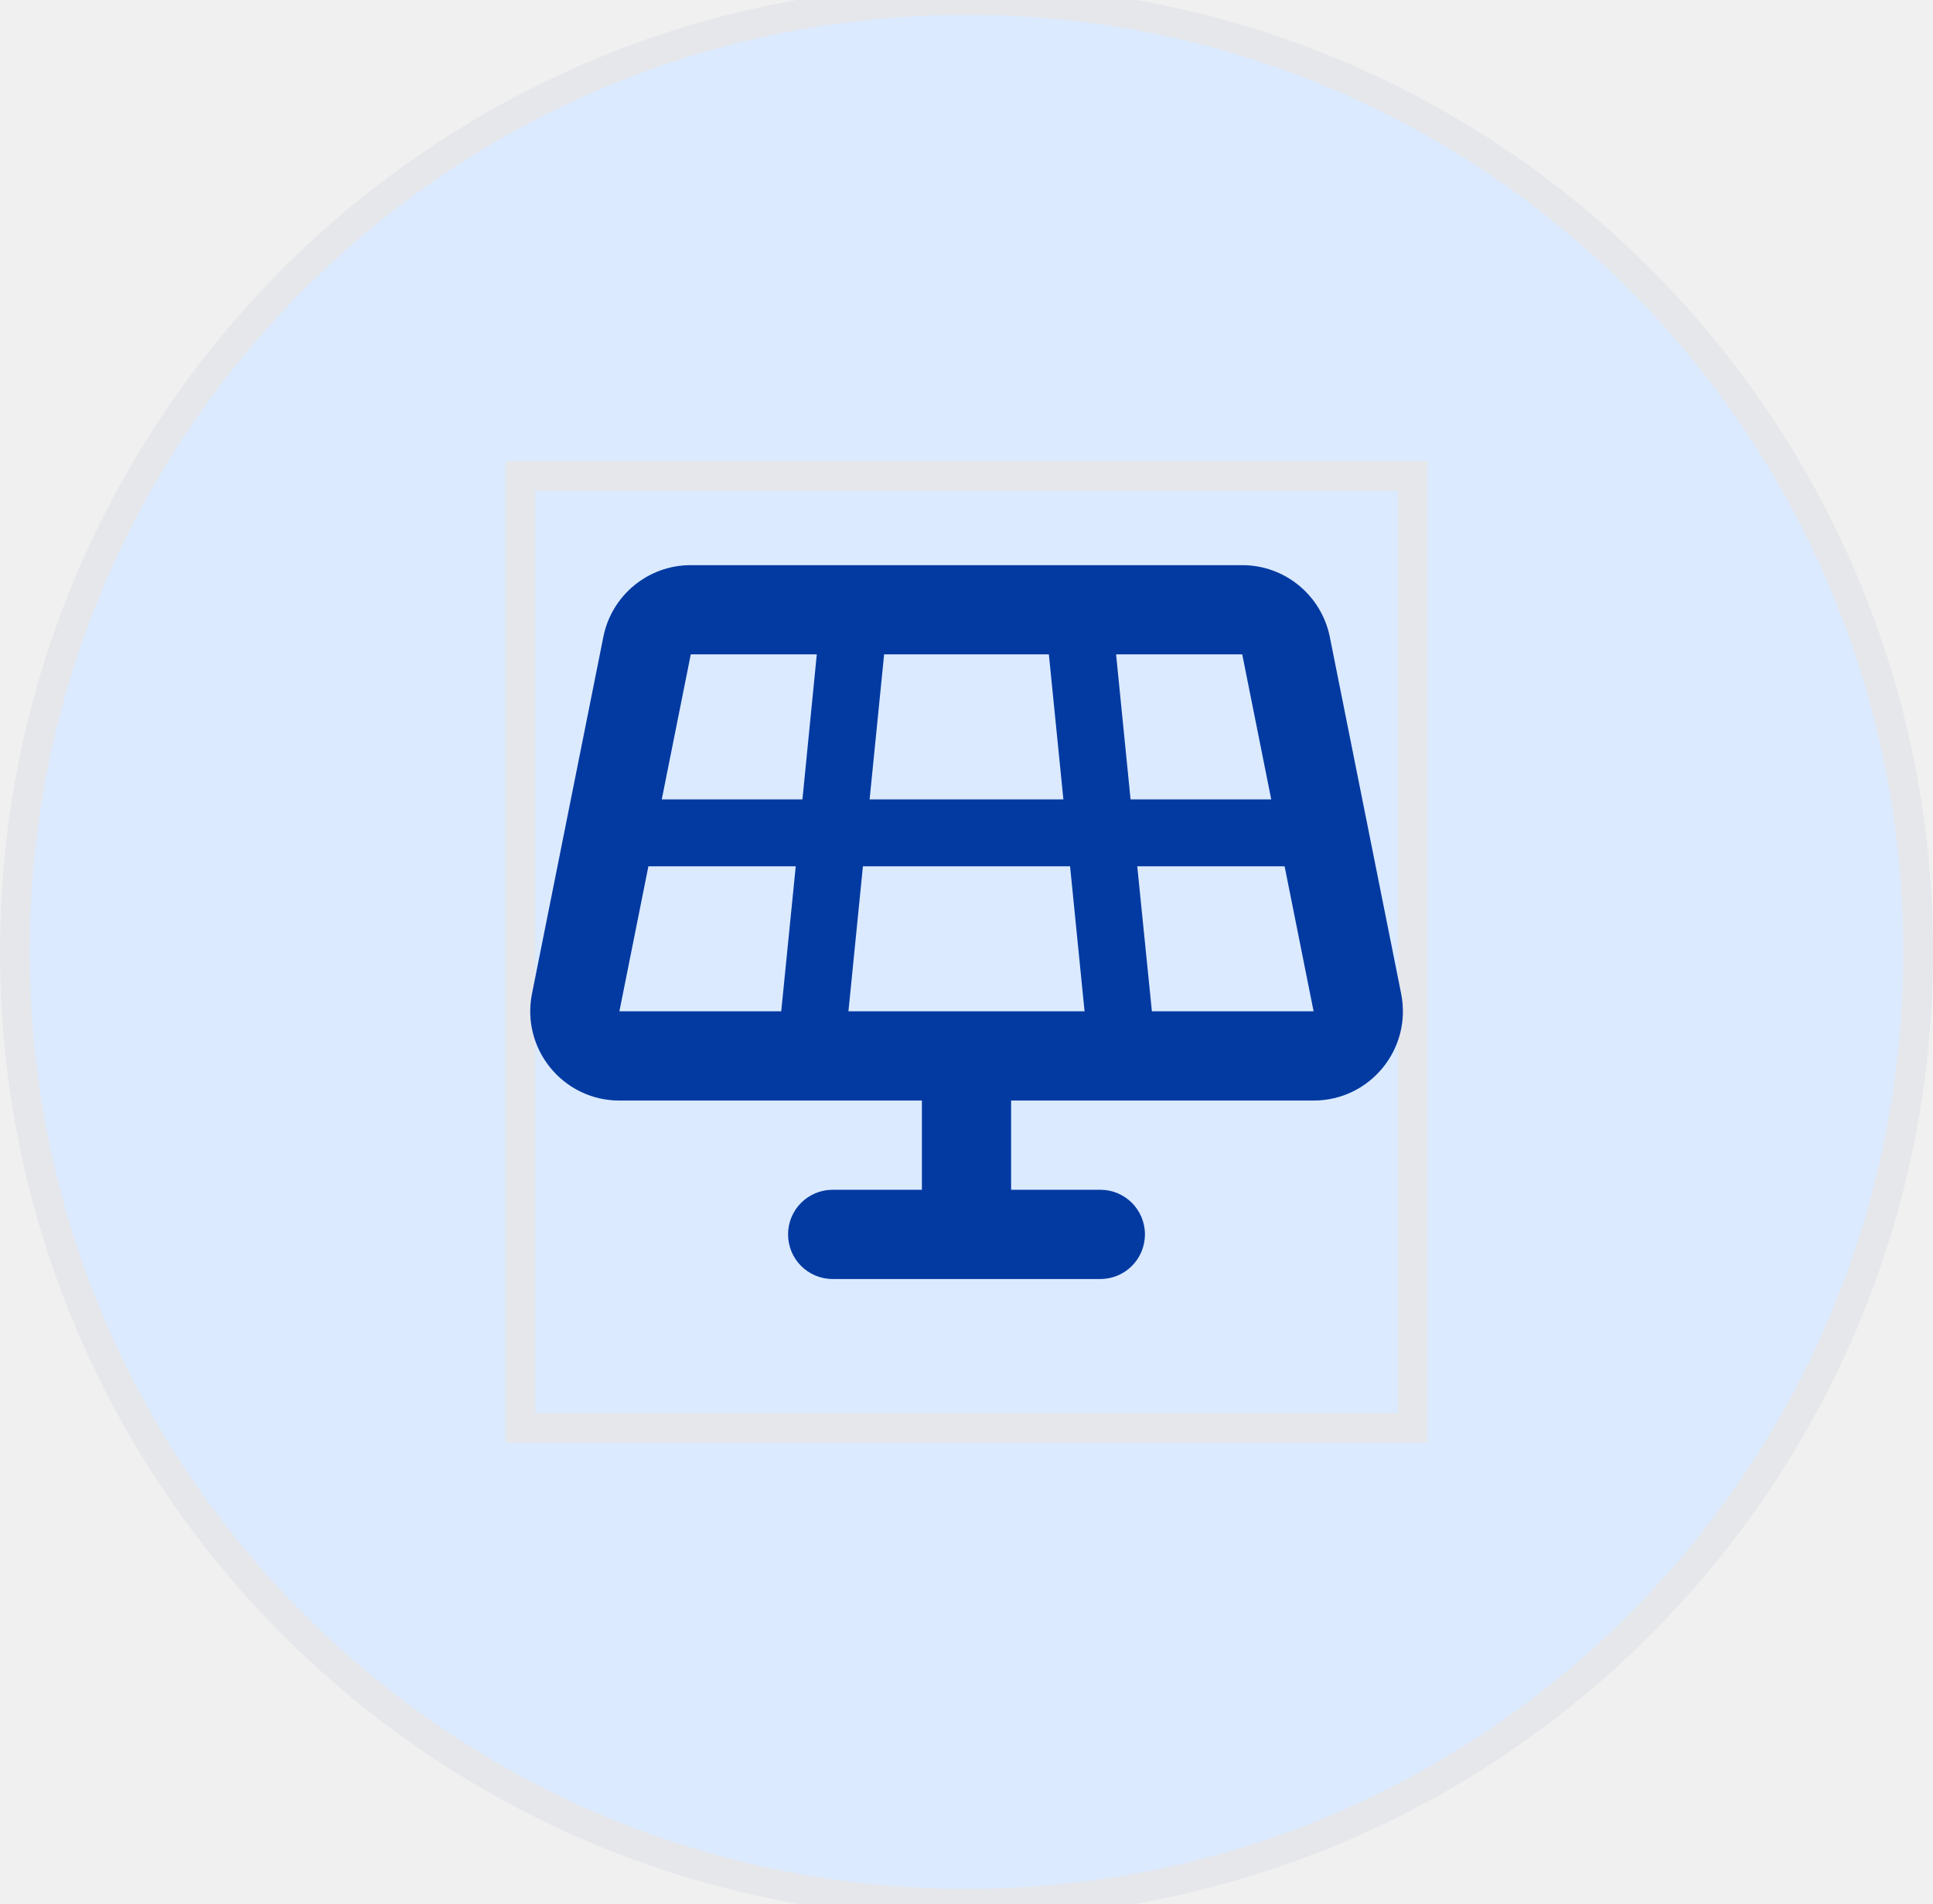
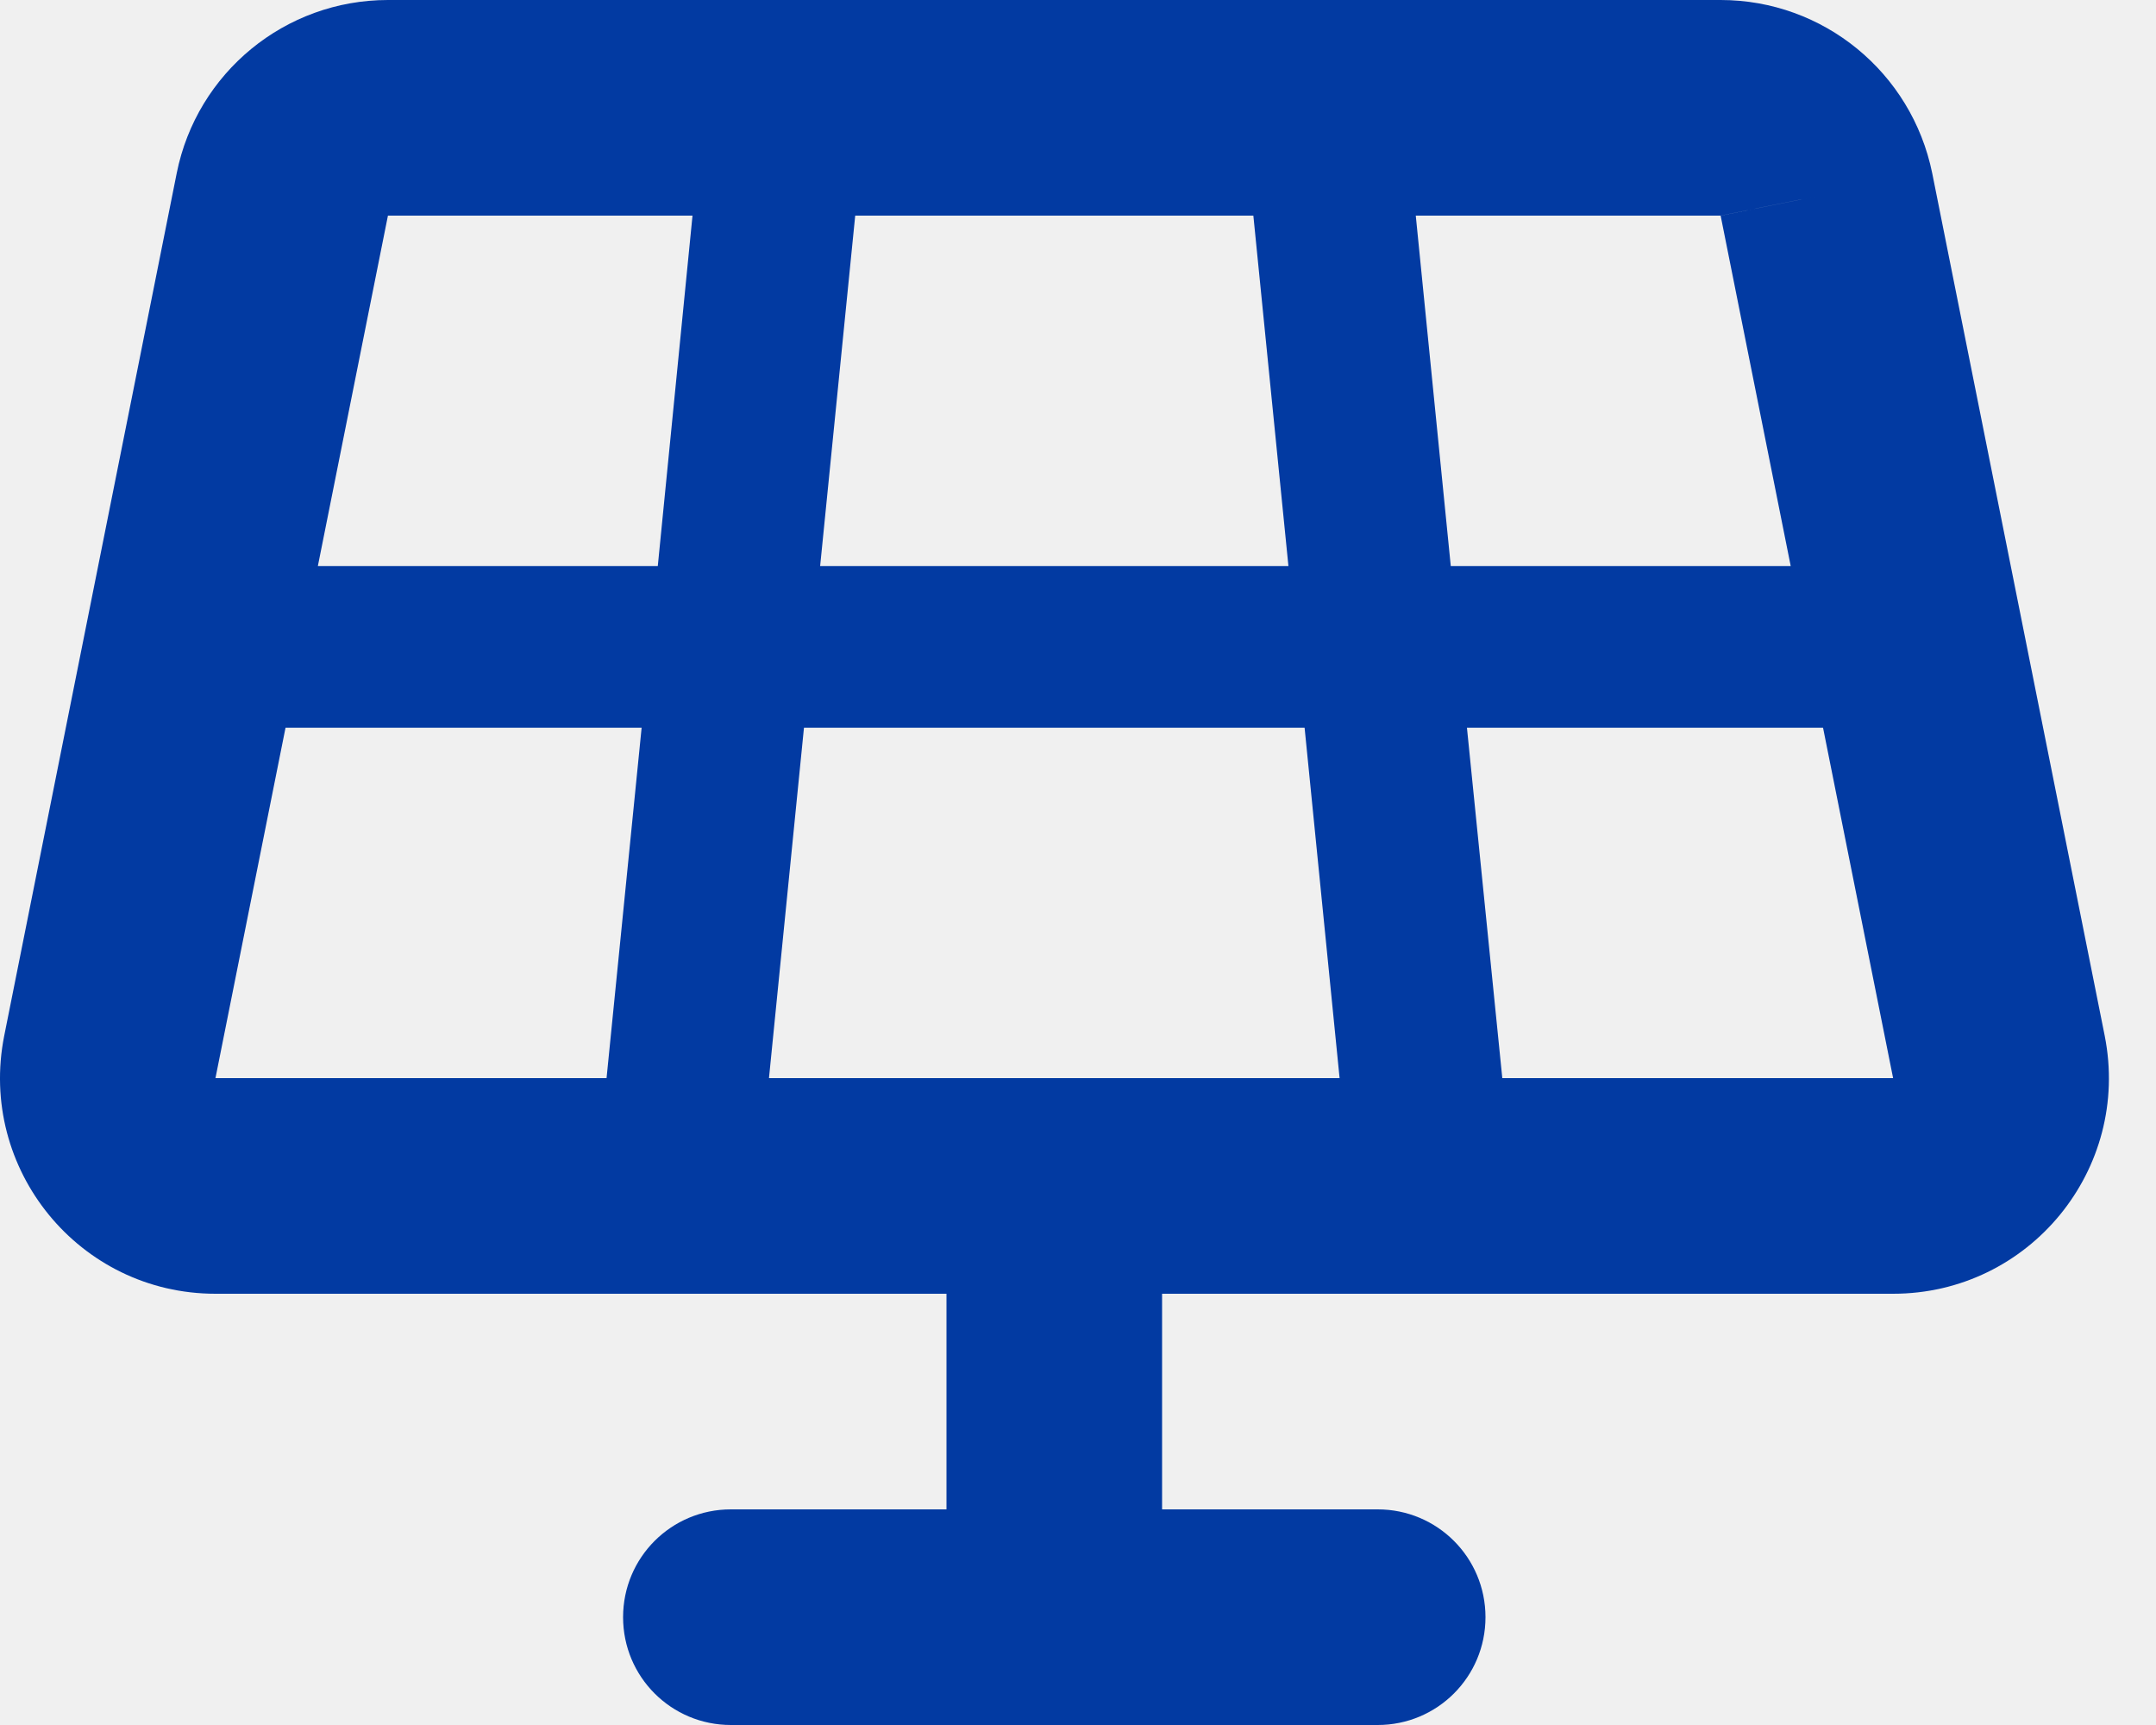
- <svg xmlns="http://www.w3.org/2000/svg" width="65" height="64" viewBox="0 0 65 64" fill="none">
-   <path d="M32.5 0C50.173 0 64.5 14.327 64.5 32C64.5 49.673 50.173 64 32.5 64C14.827 64 0.5 49.673 0.5 32C0.5 14.327 14.827 0 32.5 0Z" fill="#DBEAFE" />
-   <path d="M32.5 0C50.173 0 64.5 14.327 64.5 32C64.5 49.673 50.173 64 32.5 64C14.827 64 0.5 49.673 0.5 32C0.5 14.327 14.827 0 32.5 0Z" stroke="#E5E7EB" />
-   <path d="M47.5 48H17.5V16H47.5V48Z" stroke="#E5E7EB" />
-   <g clip-path="url(#clip0_174_2872)">
-     <path d="M23.228 19C21.798 19 20.57 20.008 20.289 21.409L17.889 33.409C17.519 35.266 18.934 37 20.828 37H31V40H28C27.17 40 26.5 40.67 26.5 41.5C26.5 42.33 27.17 43 28 43H37C37.83 43 38.5 42.33 38.5 41.5C38.5 40.67 37.83 40 37 40H34V37H44.172C46.066 37 47.486 35.27 47.116 33.409L44.716 21.409C44.43 20.008 43.202 19 41.772 19H23.228ZM29.73 22H35.27L35.758 26.875H29.242L29.73 22ZM26.983 26.875H22.253L23.228 22H27.466L26.983 26.875ZM21.803 29.125H26.758L26.27 34H20.828L21.803 29.125ZM29.017 29.125H35.983L36.47 34H28.53L29.017 29.125ZM38.242 29.125H43.197L44.172 34H38.734L38.242 29.125ZM42.742 26.875H38.017L37.53 22H41.767L43.239 21.705L41.772 22L42.747 26.875H42.742Z" fill="#023AA2" />
-   </g>
-   <defs>
-     <clipPath id="clip0_174_2872">
-       <path d="M17.5 19H47.5V43H17.5V19Z" fill="white" />
-     </clipPath>
-   </defs>
+ <svg xmlns="http://www.w3.org/2000/svg" width="30" height="24" viewBox="0 0 30 24" fill="none">
+   <path d="M5.398 0C3.969 0 2.74 1.008 2.459 2.409L0.059 14.409C-0.311 16.266 1.104 18 2.998 18H13.17V21H10.17C9.34 21 8.67 21.67 8.67 22.5C8.67 23.33 9.34 24 10.17 24H19.17C20 24 20.67 23.33 20.67 22.5C20.67 21.67 20 21 19.17 21H16.17V18H26.342C28.236 18 29.656 16.27 29.286 14.409L26.886 2.409C26.6 1.008 25.372 0 23.942 0H5.398ZM11.9 3H17.44L17.928 7.875H11.412L11.9 3ZM9.153 7.875H4.423L5.398 3H9.636L9.153 7.875ZM3.973 10.125H8.928L8.44 15H2.998L3.973 10.125ZM11.187 10.125H18.153L18.64 15H10.7L11.187 10.125ZM20.412 10.125H25.367L26.342 15H20.904L20.412 10.125ZM24.912 7.875H20.187L19.7 3H23.937L25.409 2.705L23.942 3L24.917 7.875H24.912Z" fill="#023AA2" />
</svg>
